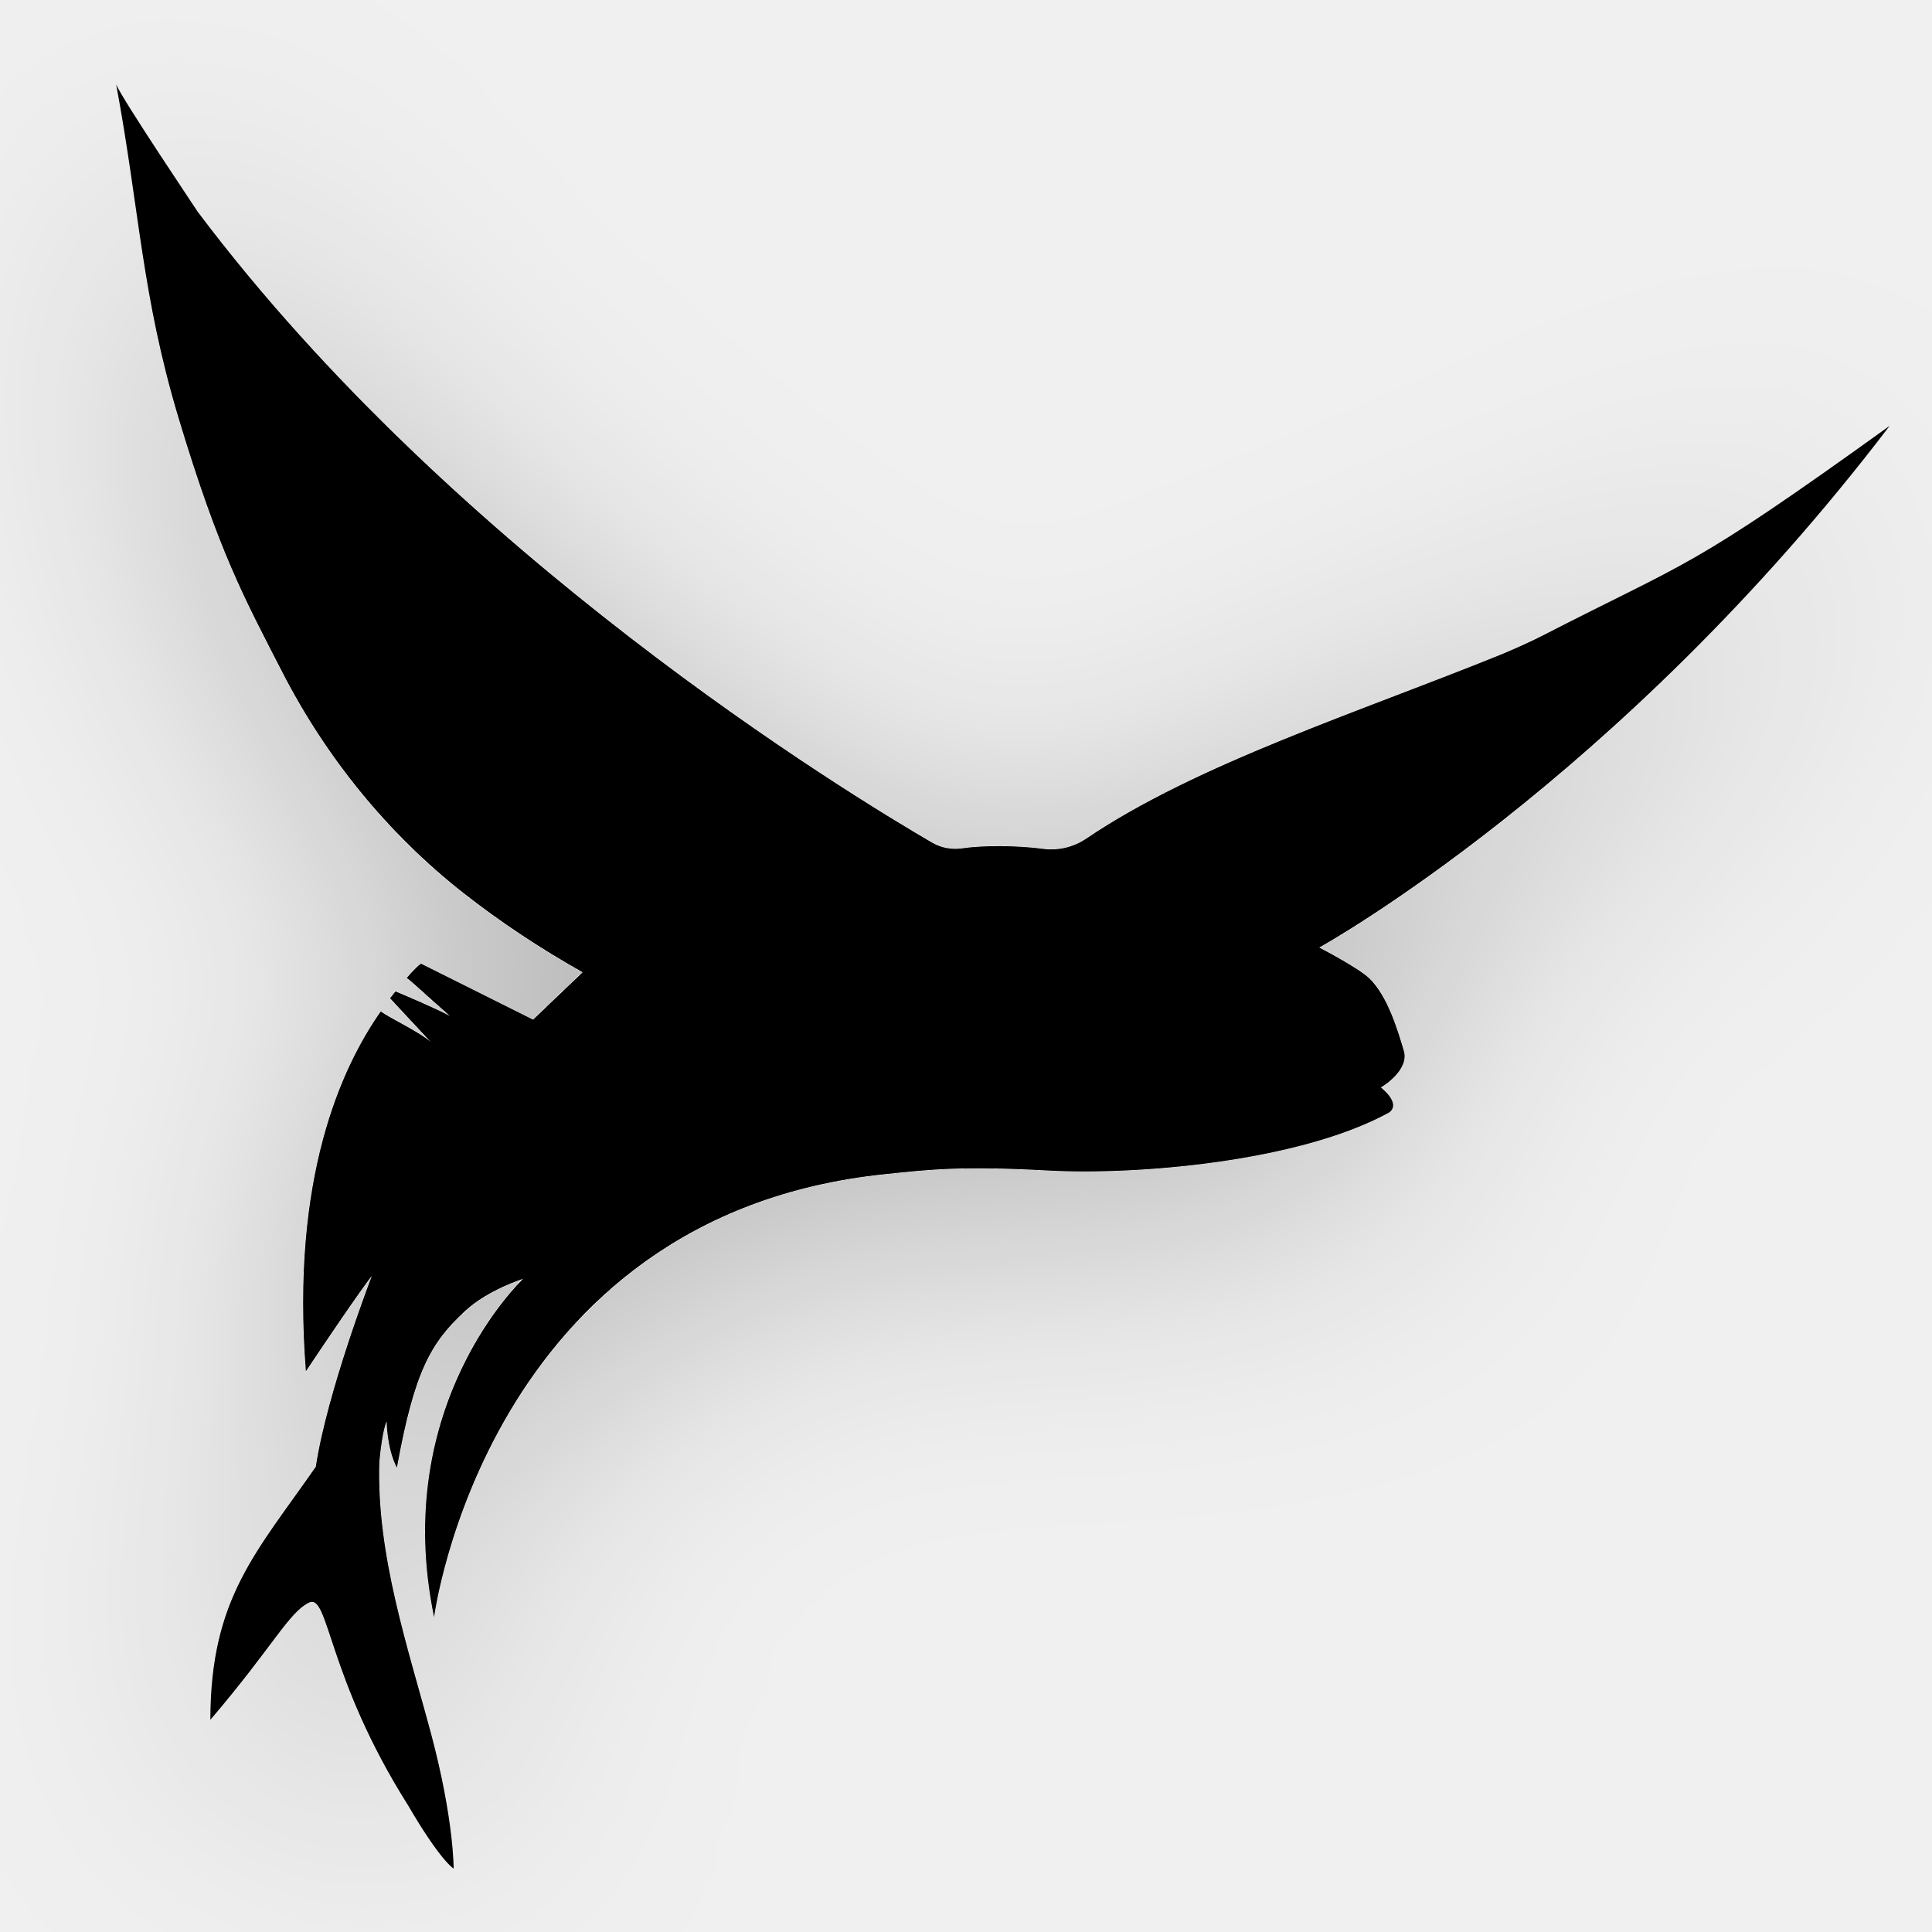
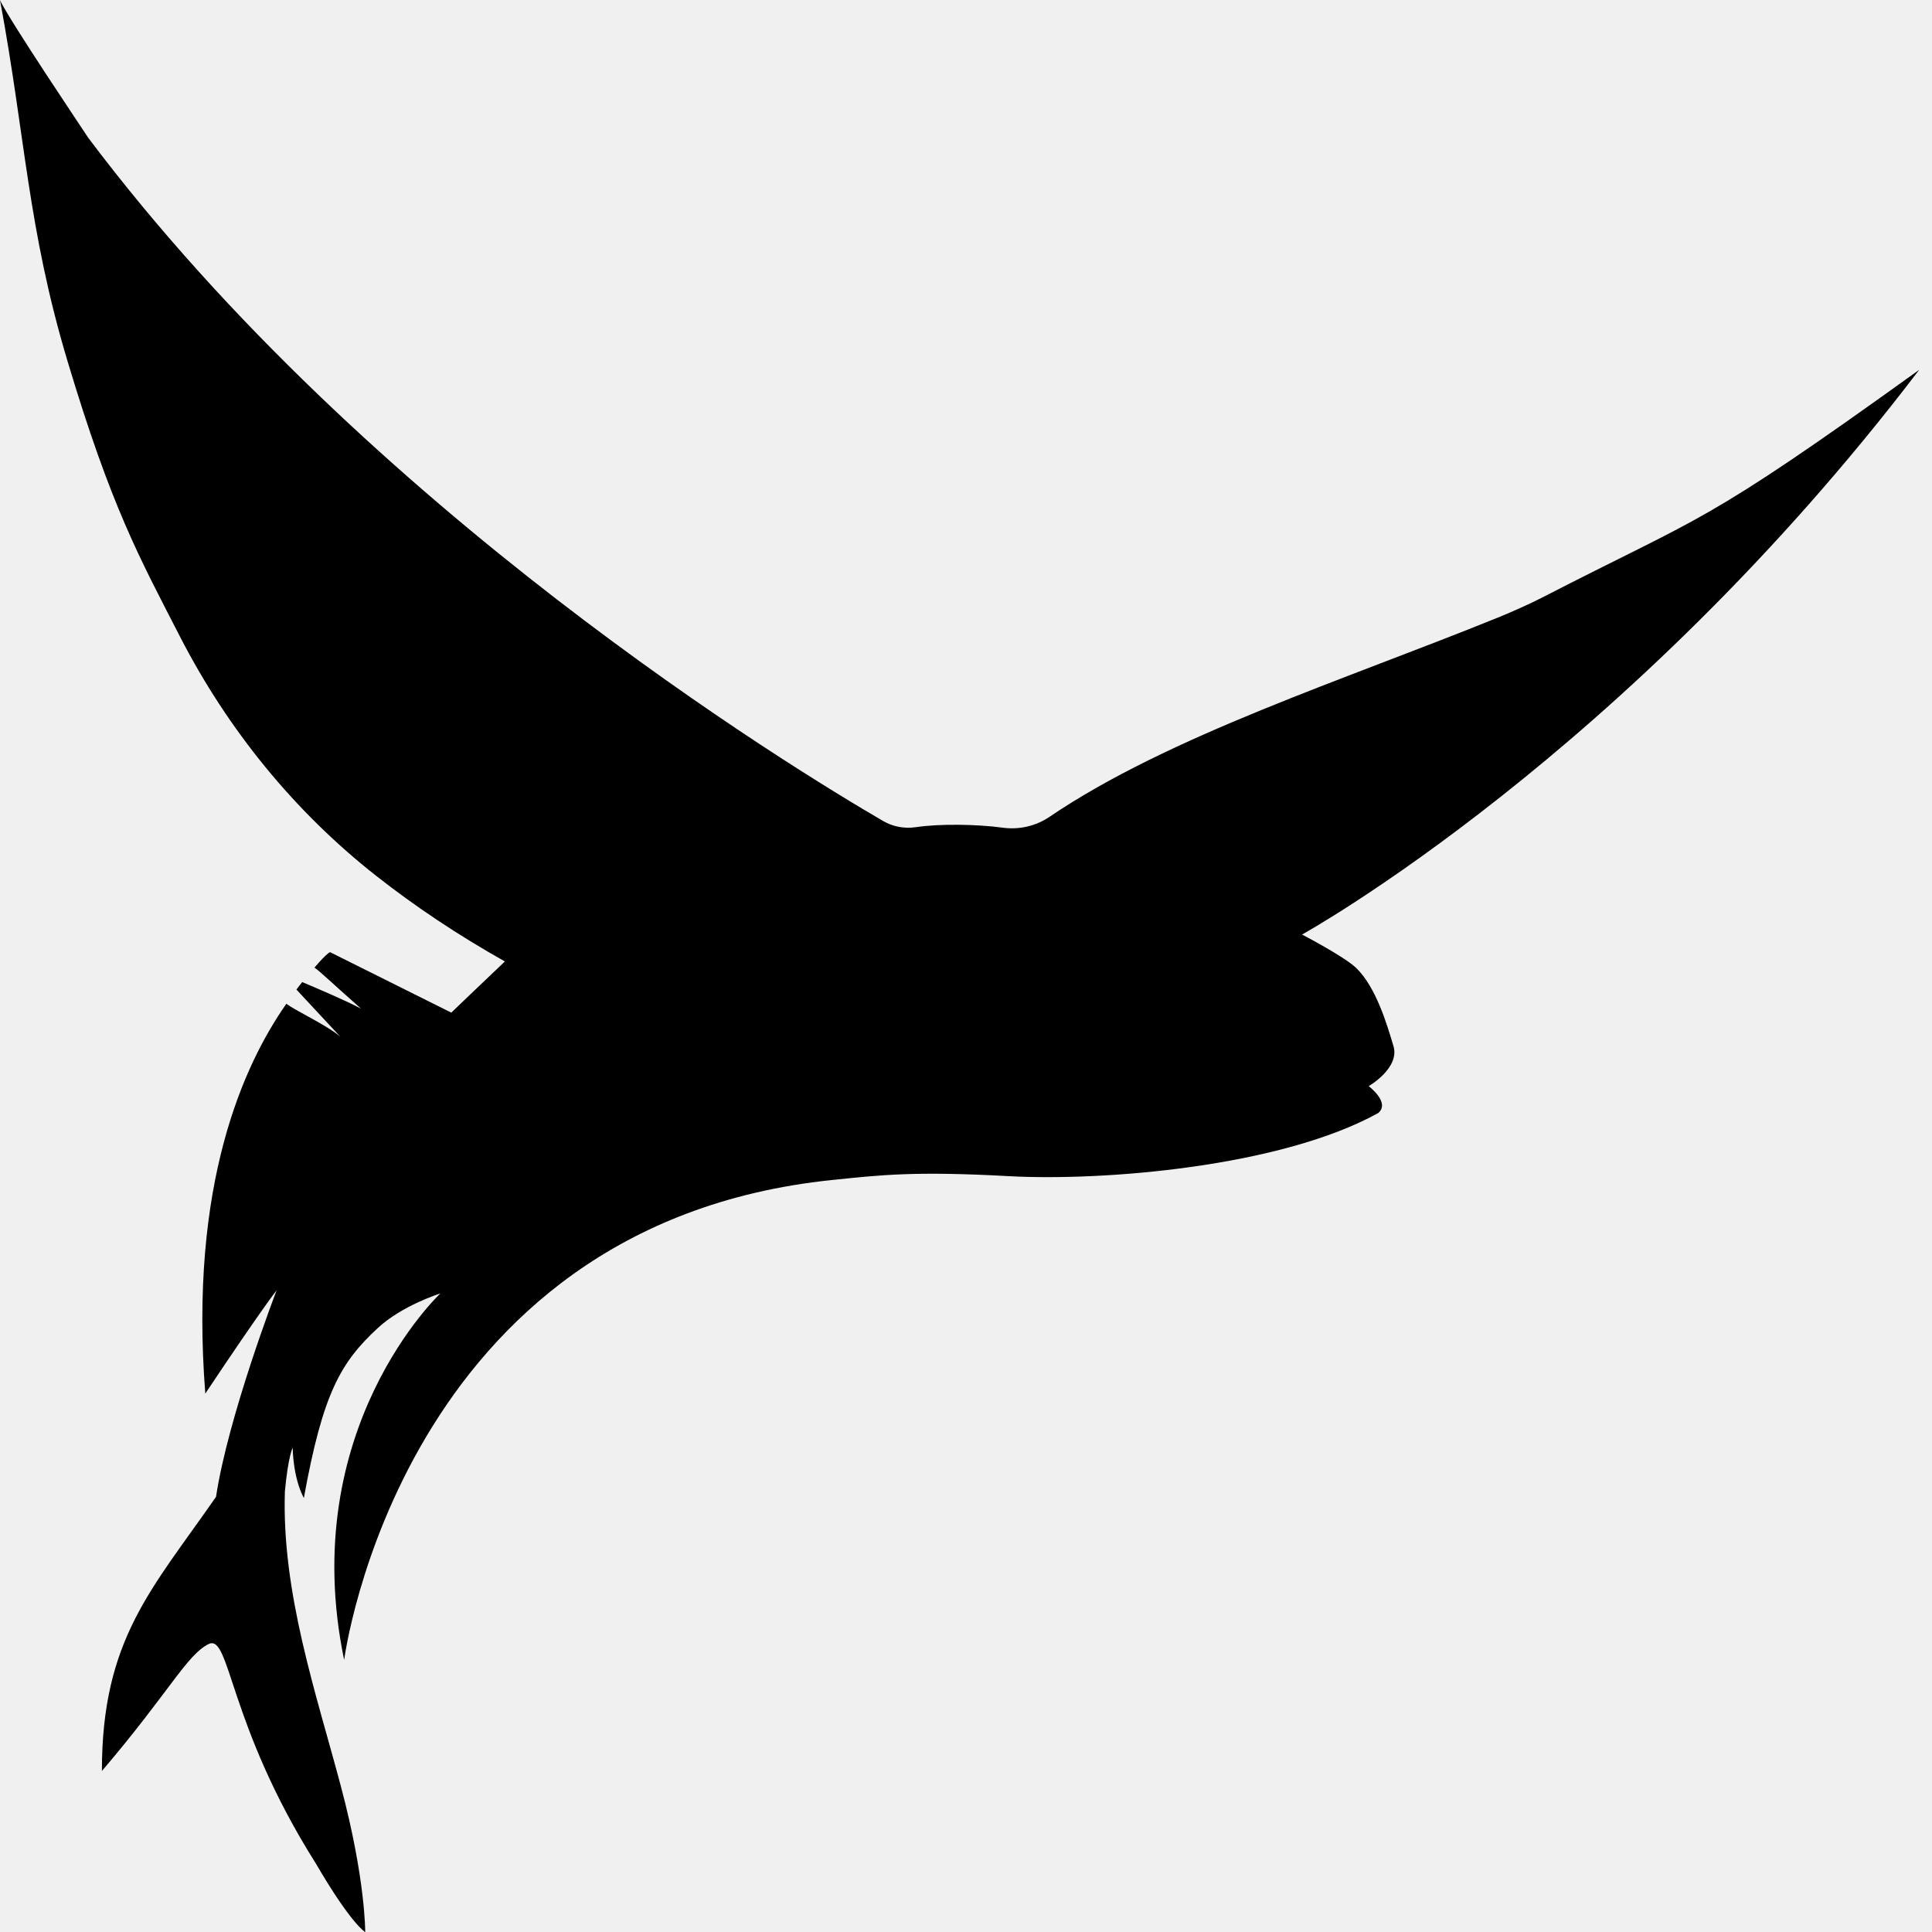
- <svg xmlns="http://www.w3.org/2000/svg" width="16" height="16" viewBox="0 0 16 16" fill="none">
-   <g clip-path="url(#clip0_43_121)">
-     <g filter="url(#filter0_d_43_121)">
-       <path d="M15.65 3.526C13.97 4.735 14.011 4.628 12.756 5.273C12.67 5.317 12.515 5.386 12.424 5.423C11.26 5.895 9.906 6.328 8.994 6.946C8.888 7.017 8.76 7.047 8.633 7.029C8.439 7.003 8.155 6.998 7.972 7.025C7.885 7.038 7.797 7.023 7.721 6.979C7.031 6.578 3.779 4.602 1.637 1.753C1.639 1.754 1.015 0.827 0.962 0.699C1.157 1.748 1.173 2.443 1.478 3.46C1.814 4.578 2.026 4.959 2.338 5.567C2.703 6.277 3.213 6.905 3.841 7.398C4.14 7.632 4.467 7.851 4.825 8.052C4.539 8.324 4.415 8.444 4.415 8.444L3.488 7.981C3.488 7.981 3.464 7.987 3.368 8.099C3.413 8.13 3.499 8.215 3.725 8.413C3.609 8.351 3.354 8.243 3.275 8.21C3.26 8.228 3.246 8.246 3.23 8.267C3.261 8.3 3.342 8.387 3.566 8.628C3.471 8.544 3.231 8.433 3.153 8.376C2.828 8.84 2.407 9.75 2.533 11.357C2.969 10.704 3.079 10.567 3.079 10.567C3.079 10.567 2.708 11.53 2.615 12.147C2.124 12.854 1.742 13.236 1.742 14.243C2.258 13.639 2.391 13.355 2.558 13.273C2.724 13.19 2.705 13.883 3.378 14.949C3.651 15.417 3.757 15.475 3.757 15.475C3.757 15.475 3.76 15.07 3.571 14.361C3.382 13.652 3.117 12.882 3.142 12.105C3.168 11.831 3.202 11.772 3.202 11.772C3.202 11.772 3.202 11.993 3.287 12.156C3.433 11.352 3.569 11.119 3.852 10.857C4.04 10.682 4.332 10.591 4.332 10.591C4.332 10.591 3.227 11.625 3.595 13.394C3.595 13.394 4.025 10.065 7.33 9.724C7.705 9.685 7.961 9.655 8.68 9.694C9.399 9.734 10.758 9.625 11.507 9.212C11.605 9.133 11.436 9.006 11.436 9.006C11.436 9.006 11.675 8.868 11.626 8.701C11.576 8.534 11.492 8.248 11.34 8.102C11.249 8.014 10.926 7.847 10.926 7.847C10.926 7.847 13.397 6.483 15.649 3.527L15.65 3.526Z" fill="black" />
-     </g>
+ <svg xmlns="http://www.w3.org/2000/svg" width="96" height="96" viewBox="0 0 96 96" fill="none">
+   <g clip-path="url(#clip0_44_125)">
+     <path d="M95.377 18.367C84.466 26.221 84.728 25.523 76.585 29.714C76.022 30.005 75.015 30.452 74.426 30.688C66.867 33.759 58.075 36.568 52.157 40.583C51.468 41.05 50.637 41.241 49.812 41.126C48.554 40.955 46.707 40.925 45.519 41.1C44.956 41.186 44.382 41.085 43.889 40.799C39.41 38.196 18.293 25.357 4.383 6.844C4.393 6.849 0.342 0.829 0 0C1.268 6.814 1.374 11.332 3.352 17.935C5.531 25.201 6.91 27.673 8.938 31.623C11.308 36.236 14.614 40.317 18.696 43.523C20.633 45.045 22.762 46.467 25.087 47.774C23.225 49.543 22.425 50.317 22.425 50.317L16.401 47.312C16.401 47.312 16.245 47.352 15.626 48.08C15.913 48.276 16.477 48.829 17.941 50.121C17.186 49.714 15.53 49.015 15.017 48.799C14.921 48.915 14.831 49.035 14.73 49.171C14.927 49.382 15.455 49.95 16.909 51.513C16.29 50.97 14.735 50.246 14.227 49.879C12.118 52.895 9.386 58.804 10.201 69.246C13.034 65 13.744 64.116 13.744 64.116C13.744 64.116 11.338 70.372 10.734 74.377C7.544 78.975 5.063 81.452 5.063 88C8.414 84.07 9.28 82.231 10.362 81.694C11.444 81.156 11.318 85.658 15.686 92.583C17.458 95.623 18.147 96.005 18.147 96.005C18.147 96.005 18.168 93.372 16.939 88.764C15.717 84.156 13.99 79.156 14.156 74.106C14.323 72.327 14.544 71.94 14.544 71.94C14.544 71.94 14.544 73.382 15.098 74.437C16.044 69.216 16.929 67.698 18.766 65.995C19.989 64.859 21.881 64.271 21.881 64.271C21.881 64.271 14.71 70.99 17.101 82.482C17.101 82.482 19.889 60.849 41.352 58.633C43.783 58.382 45.449 58.186 50.114 58.442C54.784 58.699 63.611 57.995 68.473 55.312C69.112 54.799 68.01 53.97 68.01 53.97C68.01 53.97 69.56 53.075 69.243 51.99C68.921 50.904 68.372 49.045 67.386 48.096C66.797 47.528 64.698 46.437 64.698 46.437C64.698 46.437 80.747 37.578 95.367 18.372L95.377 18.367Z" fill="black" />
  </g>
  <defs>
-     <filter id="filter0_d_43_121" x="-1.399" y="-1.311" width="19.41" height="19.497" filterUnits="userSpaceOnUse" color-interpolation-filters="sRGB">
-       <feFlood flood-opacity="0" result="BackgroundImageFix" />
-       <feColorMatrix in="SourceAlpha" type="matrix" values="0 0 0 0 0 0 0 0 0 0 0 0 0 0 0 0 0 0 127 0" result="hardAlpha" />
-       <feOffset dy="0.35" />
-       <feGaussianBlur stdDeviation="1.18" />
-       <feComposite in2="hardAlpha" operator="out" />
-       <feColorMatrix type="matrix" values="0 0 0 0 0 0 0 0 0 0 0 0 0 0 0 0 0 0 0.25 0" />
-       <feBlend mode="normal" in2="BackgroundImageFix" result="effect1_dropShadow_43_121" />
-       <feBlend mode="normal" in="SourceGraphic" in2="effect1_dropShadow_43_121" result="shape" />
-     </filter>
-     <clipPath id="clip0_43_121">
-       <rect width="16" height="16" fill="white" />
+     <clipPath id="clip0_44_125">
+       <rect width="95.377" height="96" fill="white" />
    </clipPath>
  </defs>
</svg>
